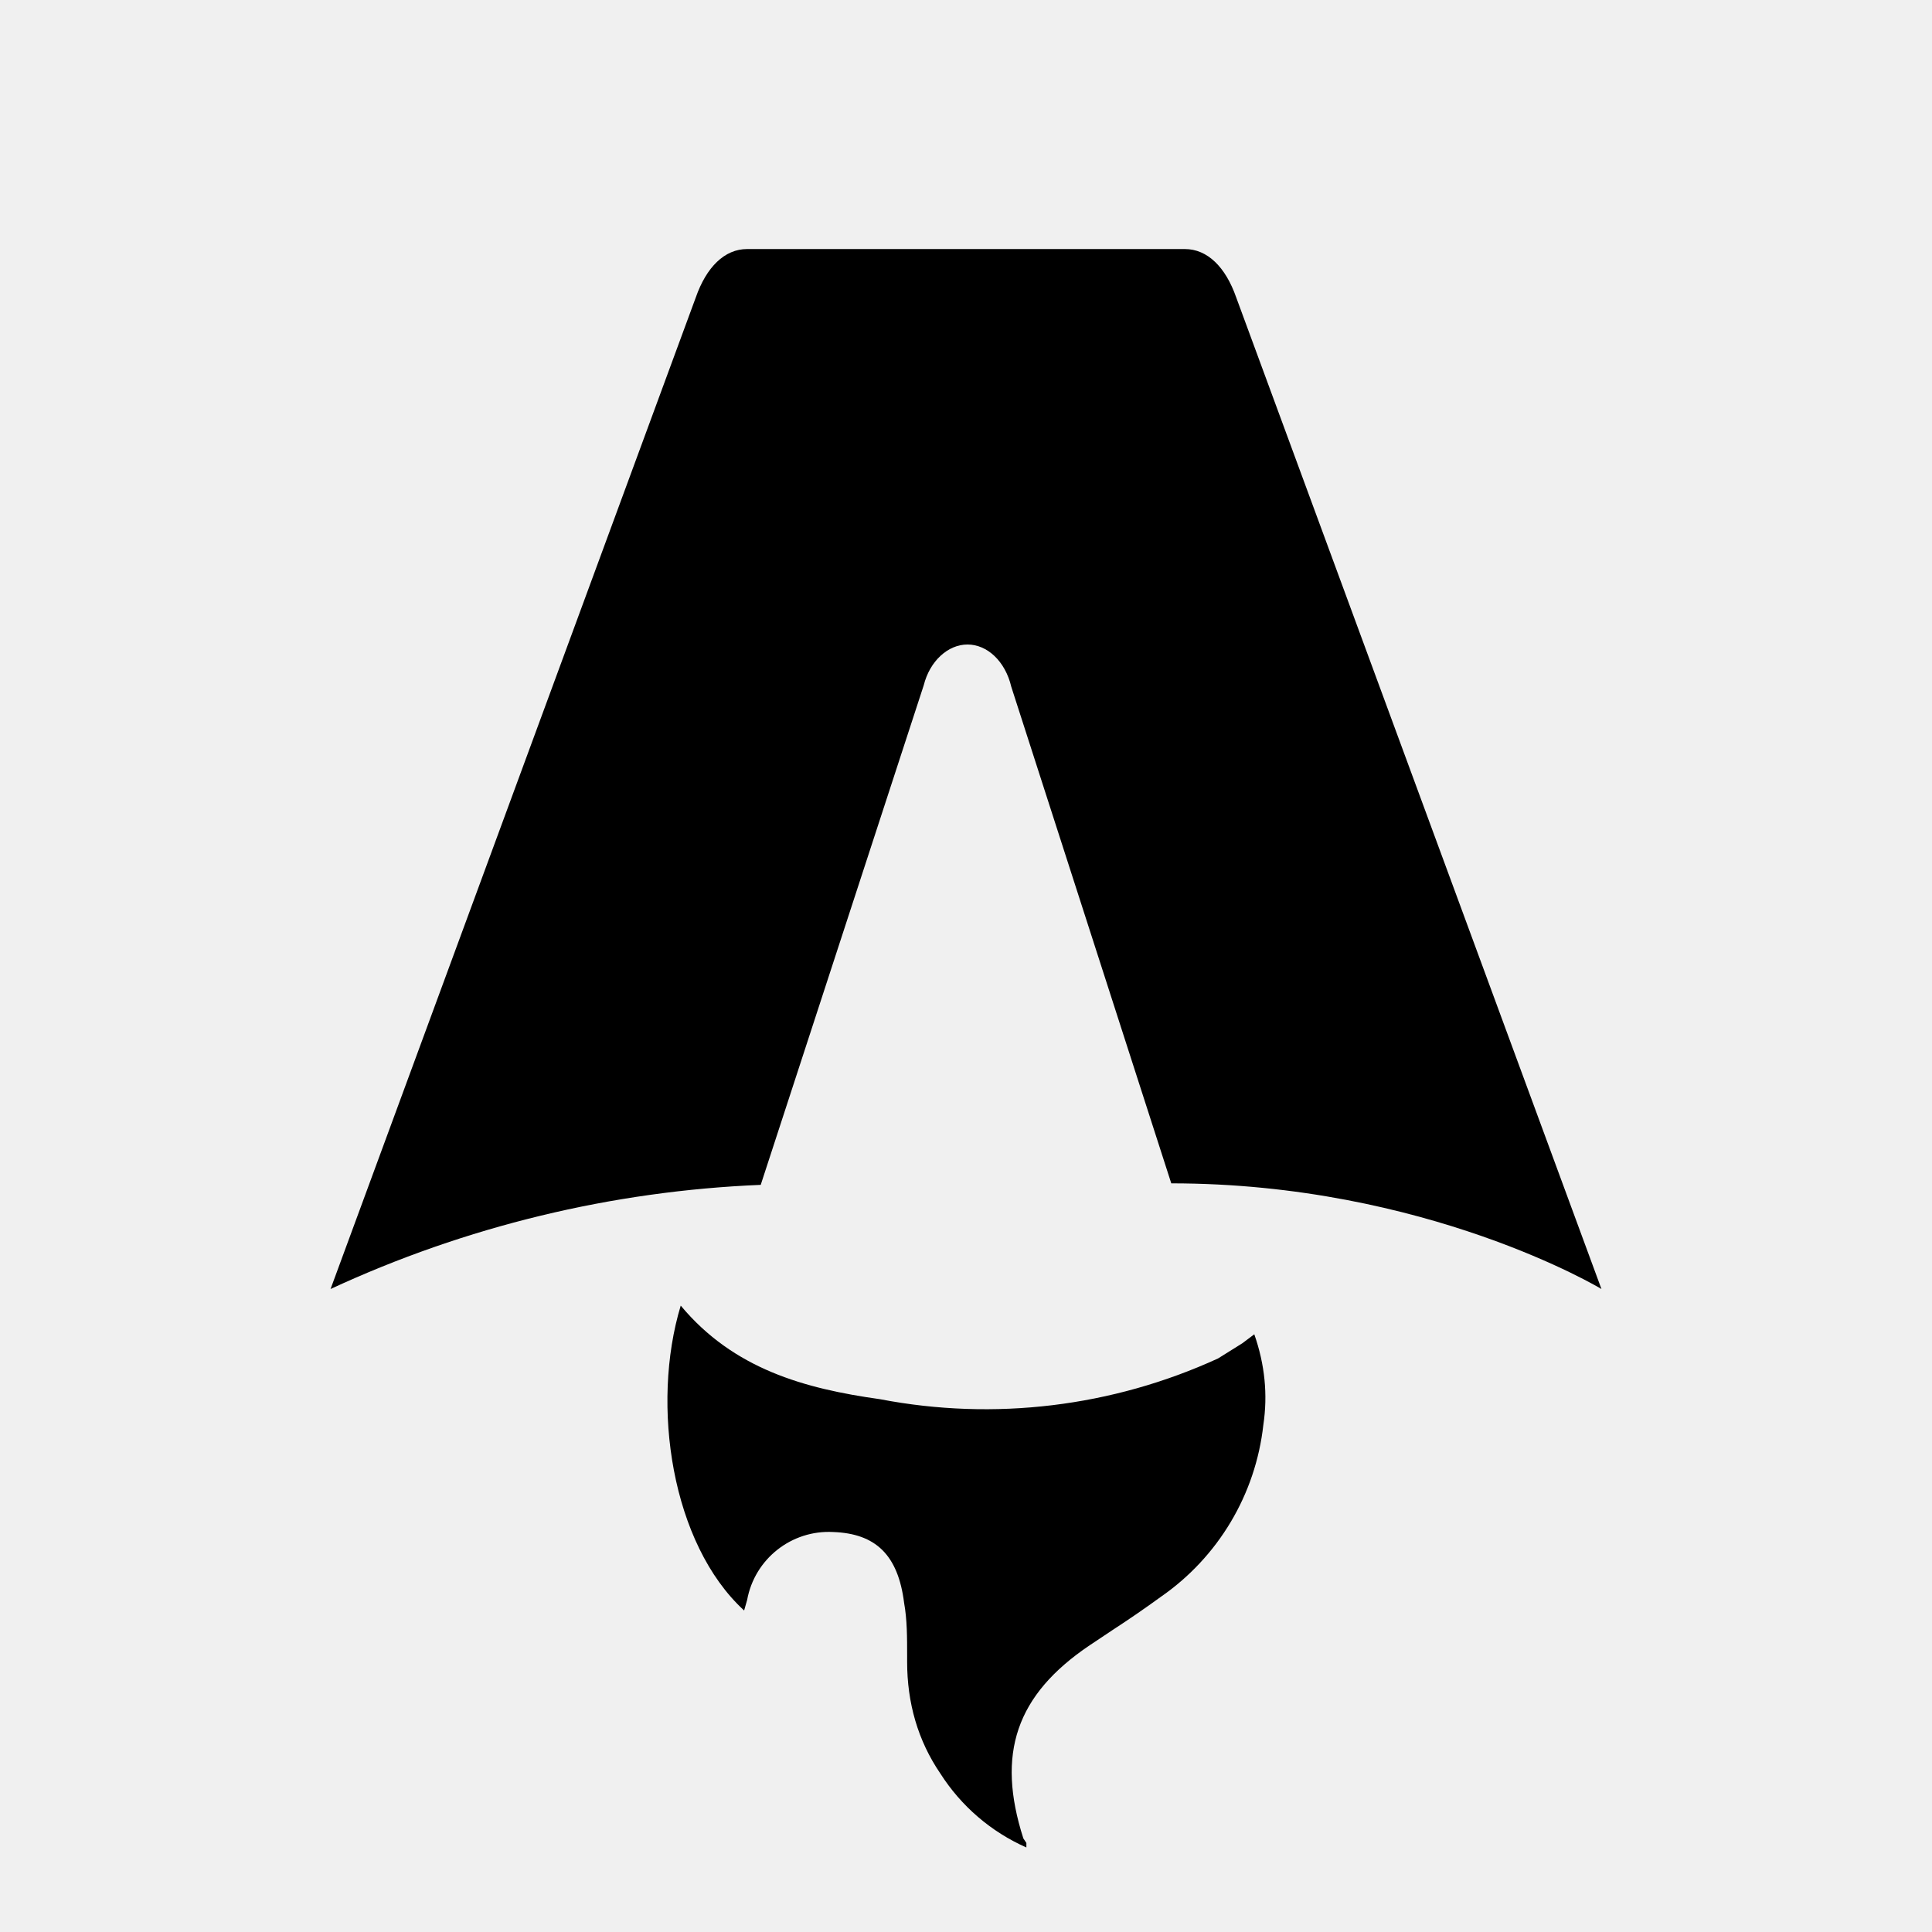
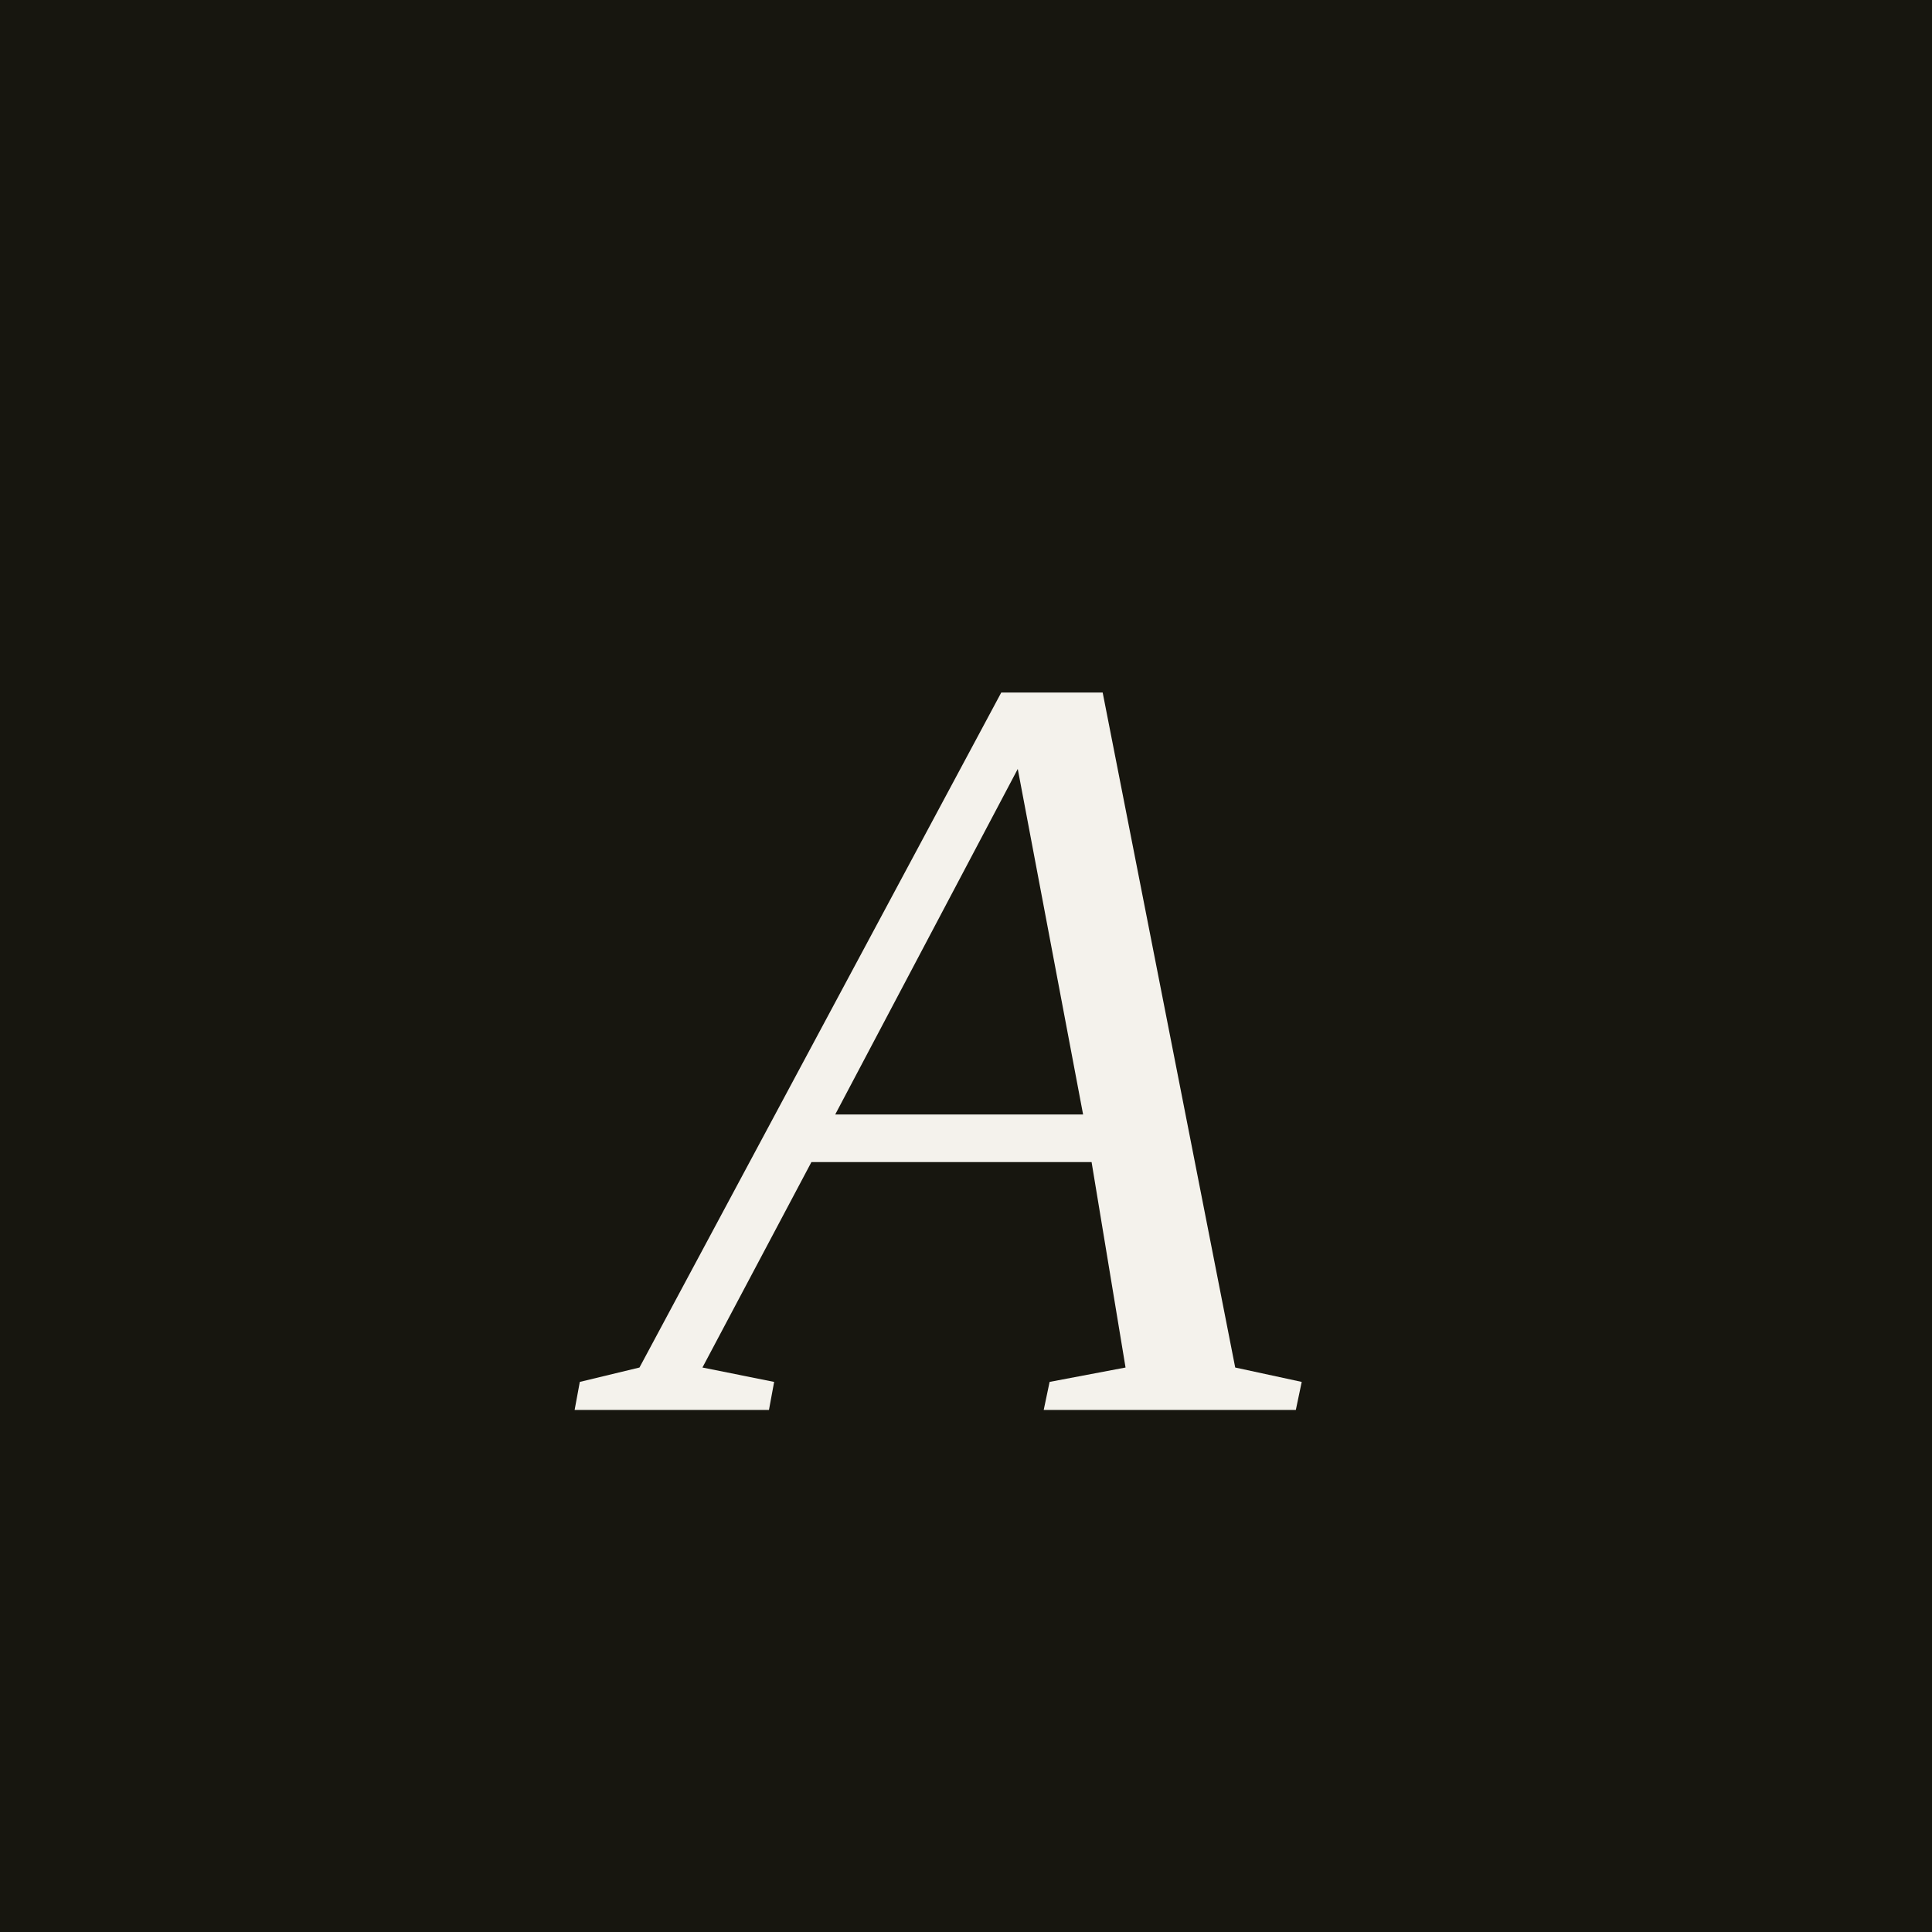
- <svg xmlns="http://www.w3.org/2000/svg" fill="none" viewBox="0 0 128 128">
-   <path d="M50.4 78.5a75.1 75.1 0 0 0-28.5 6.9l24.2-65.7c.7-2 1.9-3.2 3.4-3.2h29c1.5 0 2.7 1.2 3.4 3.2l24.2 65.7s-11.6-7-28.5-7L67 45.5c-.4-1.7-1.6-2.8-2.9-2.8-1.3 0-2.5 1.1-2.9 2.7L50.4 78.5Zm-1.1 28.2Zm-4.2-20.2c-2 6.6-.6 15.8 4.2 20.2a17.5 17.5 0 0 1 .2-.7 5.5 5.5 0 0 1 5.7-4.5c2.8.1 4.3 1.5 4.7 4.7.2 1.1.2 2.3.2 3.5v.4c0 2.7.7 5.2 2.2 7.4a13 13 0 0 0 5.7 4.9v-.3l-.2-.3c-1.8-5.6-.5-9.5 4.4-12.8l1.5-1a73 73 0 0 0 3.2-2.2 16 16 0 0 0 6.8-11.4c.3-2 .1-4-.6-6l-.8.6-1.6 1a37 37 0 0 1-22.4 2.7c-5-.7-9.7-2-13.2-6.2Z" />
-   <style>
-         path { fill: #000; }
-         @media (prefers-color-scheme: dark) {
-             path { fill: #FFF; }
-         }
-     </style>
+ <svg xmlns="http://www.w3.org/2000/svg" viewBox="0 0 128 128">
+   <rect width="128" height="128" rx="0" fill="#17160F" />
+   <text x="50%" y="54%" dominant-baseline="central" text-anchor="middle" font-family="'Times New Roman', Georgia, serif" font-size="72" font-weight="400" font-style="italic" fill="#F4F2EC">A</text>
</svg>
